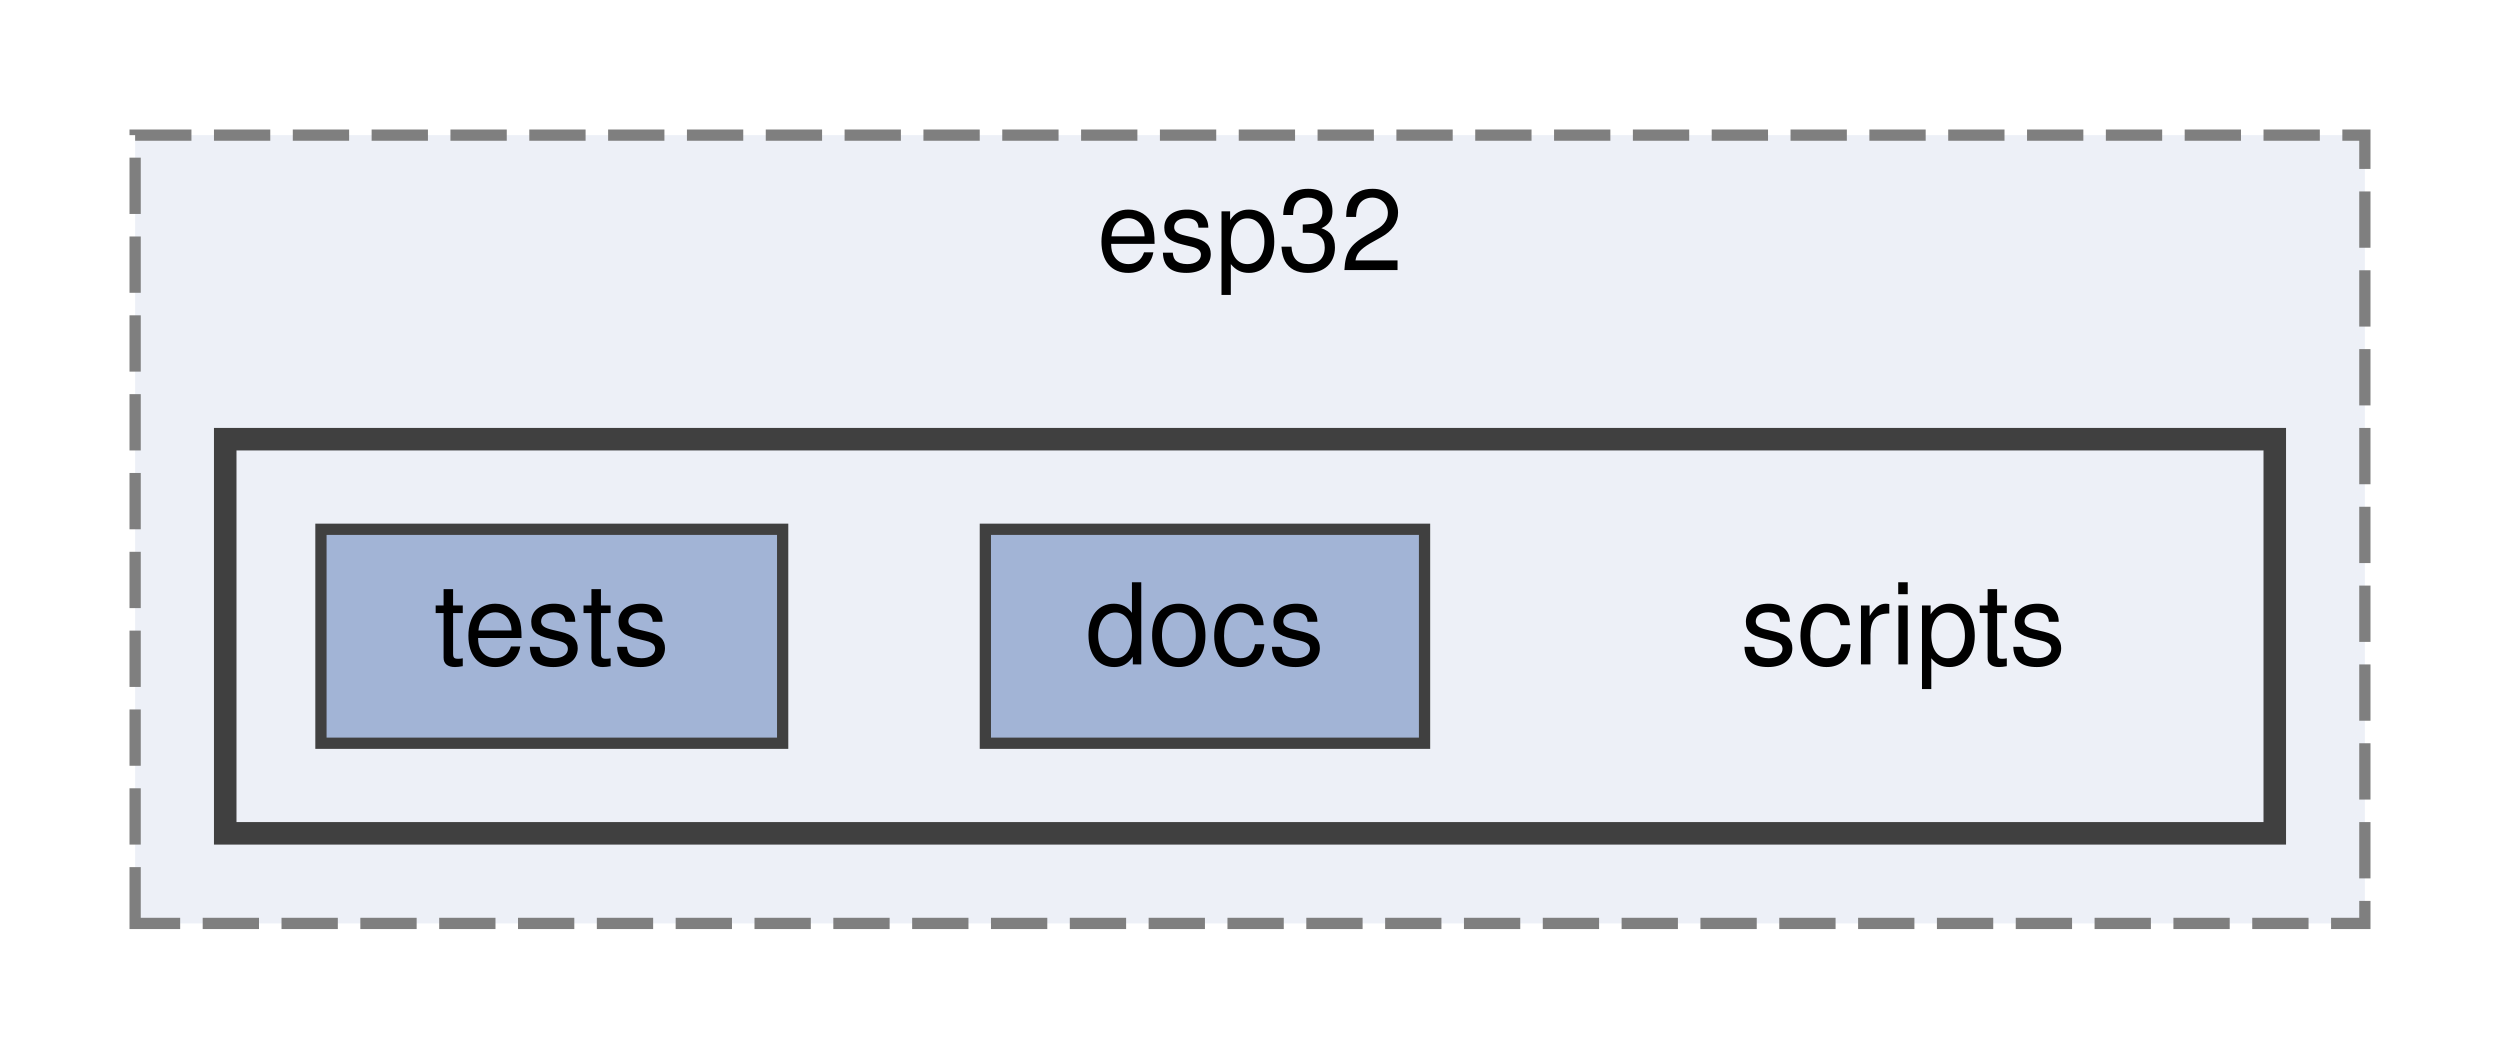
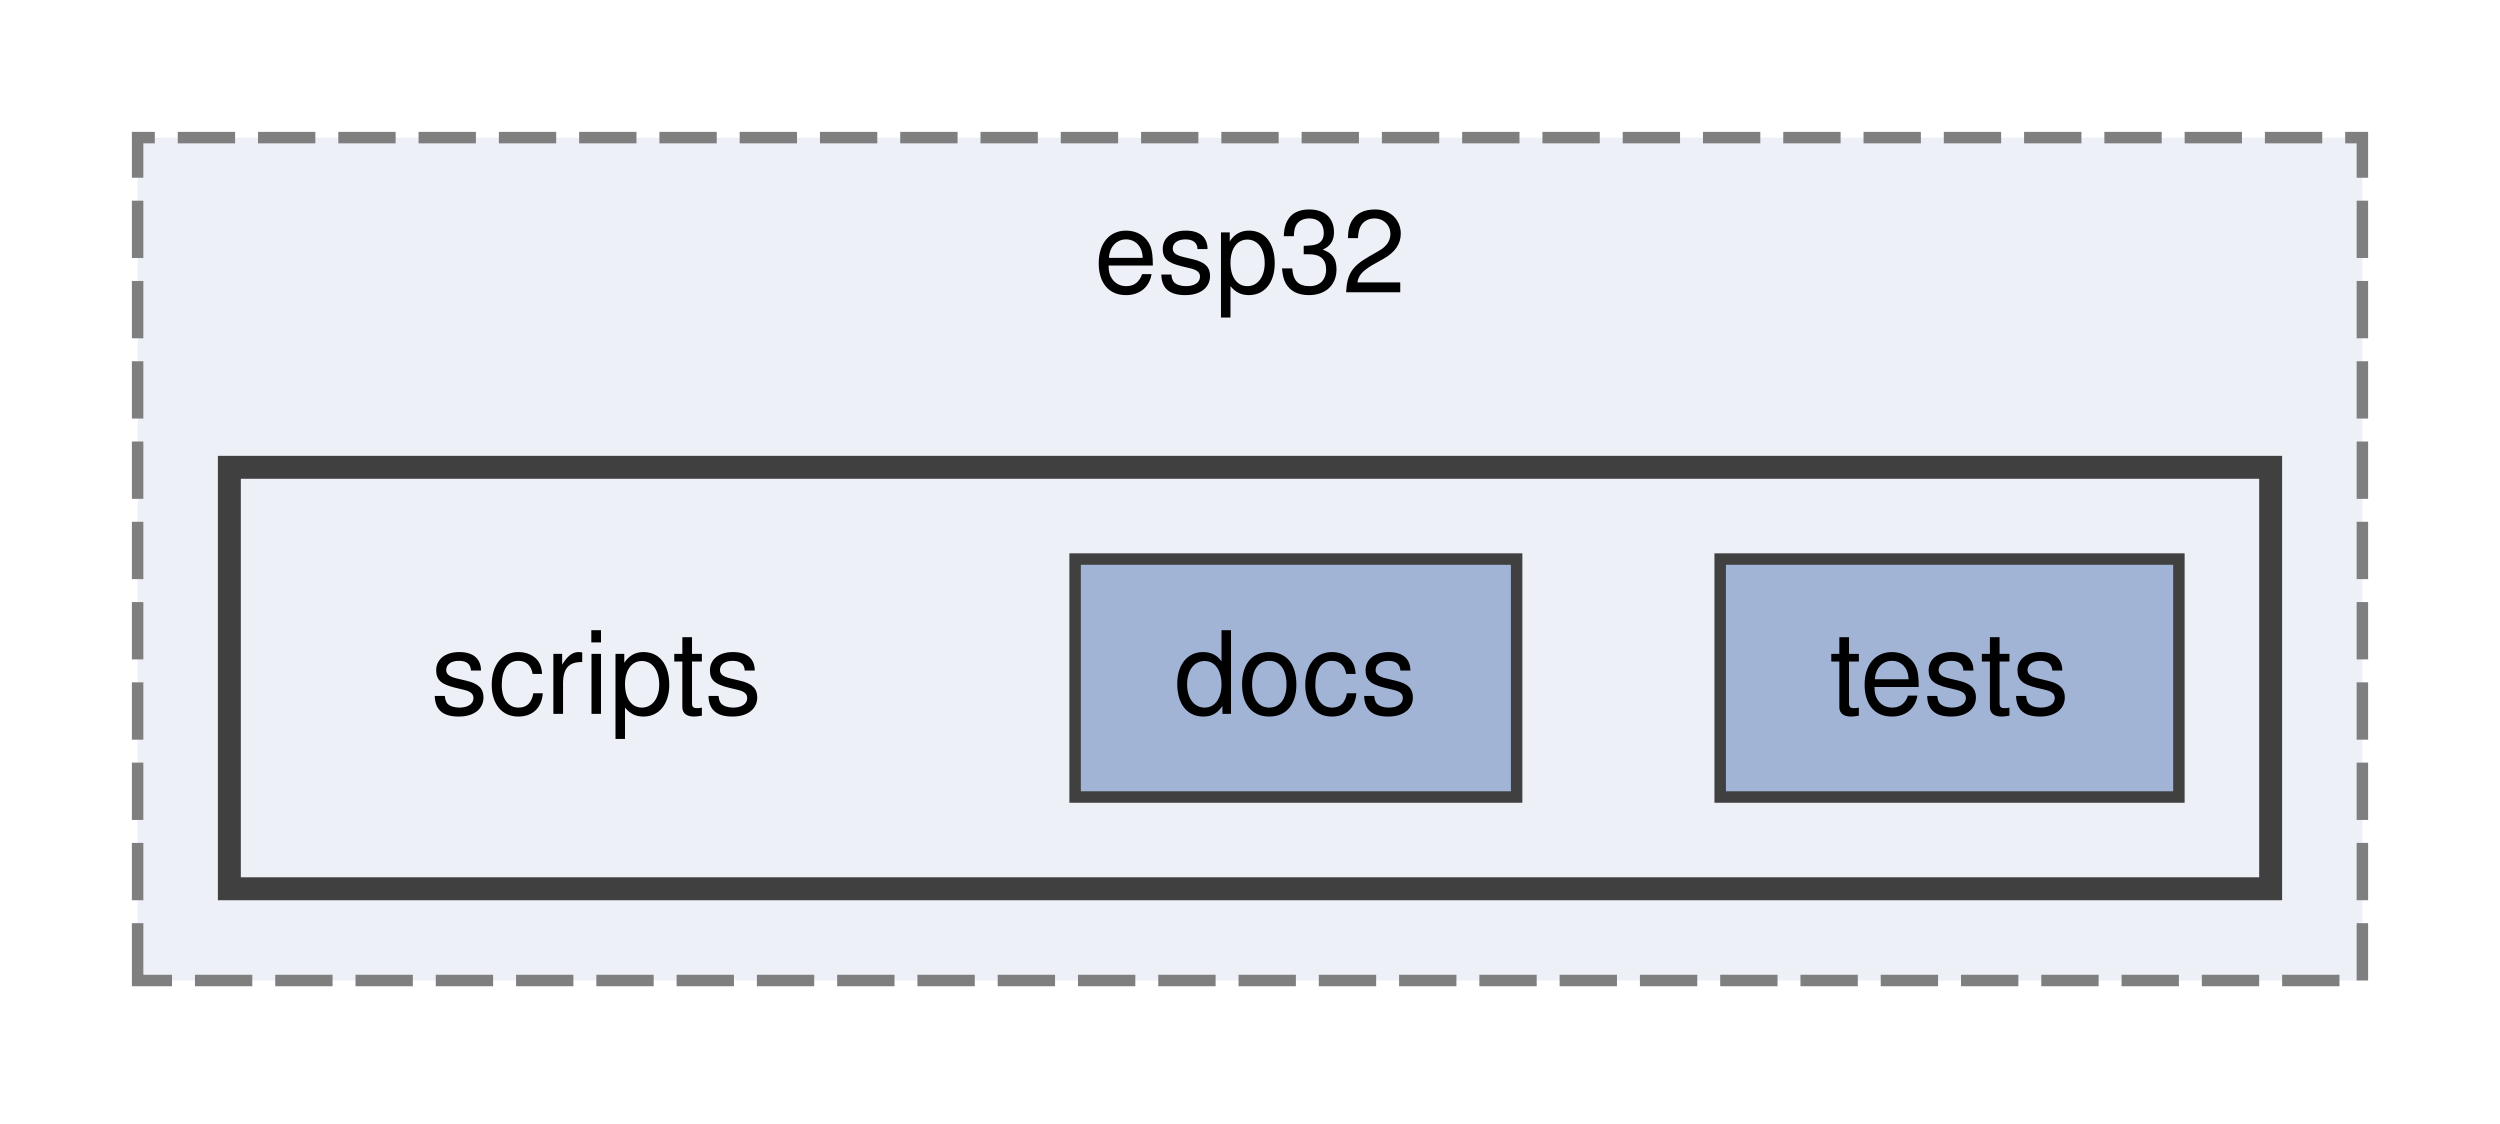
- <svg xmlns="http://www.w3.org/2000/svg" xmlns:xlink="http://www.w3.org/1999/xlink" width="222pt" height="94pt" viewBox="0.00 0.00 222.00 94.00">
-   <g id="graph0" class="graph" transform="scale(1 1) rotate(0) translate(4 90)">
+ <svg xmlns="http://www.w3.org/2000/svg" xmlns:xlink="http://www.w3.org/1999/xlink" width="218pt" height="98pt" viewBox="0.00 0.00 218.00 98.00">
+   <g id="graph0" class="graph" transform="scale(1 1) rotate(0) translate(4 93.5)">
    <g id="clust1" class="cluster">
      <g id="a_clust1">
        <a xlink:href="dir_74be4f6a8c360206df72b1bb4057fb39.html" target="_top" xlink:title="esp32">
-           <polygon fill="#edf0f7" stroke="#7f7f7f" stroke-dasharray="5,2" points="8,-8 8,-78 206,-78 206,-8 8,-8" />
-           <text text-anchor="middle" x="107" y="-66" font-family="Helvetica,sans-Serif" font-size="10.00">esp32</text>
+           <polygon fill="#edf0f7" stroke="#7f7f7f" stroke-dasharray="5,2" points="8,-8 8,-81.5 202,-81.5 202,-8 8,-8" />
+           <text xml:space="preserve" text-anchor="middle" x="105" y="-68" font-family="Helvetica,sans-Serif" font-size="10.00">esp32</text>
        </a>
      </g>
    </g>
    <g id="clust2" class="cluster">
      <g id="a_clust2">
        <a xlink:href="dir_b027a54c49b611b558296c078e61c501.html" target="_top">
-           <polygon fill="#edf0f7" stroke="#404040" stroke-width="2" points="16,-16 16,-51 198,-51 198,-16 16,-16" />
+           <polygon fill="#edf0f7" stroke="#404040" stroke-width="2" points="16,-16 16,-52.75 194,-52.75 194,-16 16,-16" />
        </a>
      </g>
    </g>
    <g id="node1" class="node">
-       <text text-anchor="middle" x="165" y="-31" font-family="Helvetica,sans-Serif" font-size="10.00">scripts</text>
+       <text xml:space="preserve" text-anchor="middle" x="48" y="-31.25" font-family="Helvetica,sans-Serif" font-size="10.00">scripts</text>
    </g>
    <g id="node2" class="node">
      <g id="a_node2">
        <a xlink:href="dir_31aa01b6e80ed86b0c1a29aeb5ff281a.html" target="_top" xlink:title="docs">
-           <polygon fill="#a2b4d6" stroke="#404040" points="122.5,-43 83.5,-43 83.5,-24 122.5,-24 122.5,-43" />
-           <text text-anchor="middle" x="103" y="-31" font-family="Helvetica,sans-Serif" font-size="10.00">docs</text>
+           <polygon fill="#a2b4d6" stroke="#404040" points="128.25,-44.75 89.75,-44.75 89.75,-24 128.25,-24 128.25,-44.75" />
+           <text xml:space="preserve" text-anchor="middle" x="109" y="-31.25" font-family="Helvetica,sans-Serif" font-size="10.00">docs</text>
        </a>
      </g>
    </g>
    <g id="node3" class="node">
      <g id="a_node3">
        <a xlink:href="dir_2e4aed589433eacf3df88bd5aa36b50f.html" target="_top" xlink:title="tests">
-           <polygon fill="#a2b4d6" stroke="#404040" points="65.5,-43 24.5,-43 24.5,-24 65.5,-24 65.5,-43" />
-           <text text-anchor="middle" x="45" y="-31" font-family="Helvetica,sans-Serif" font-size="10.00">tests</text>
+           <polygon fill="#a2b4d6" stroke="#404040" points="186,-44.75 146,-44.75 146,-24 186,-24 186,-44.75" />
+           <text xml:space="preserve" text-anchor="middle" x="166" y="-31.25" font-family="Helvetica,sans-Serif" font-size="10.00">tests</text>
        </a>
      </g>
    </g>
  </g>
</svg>
